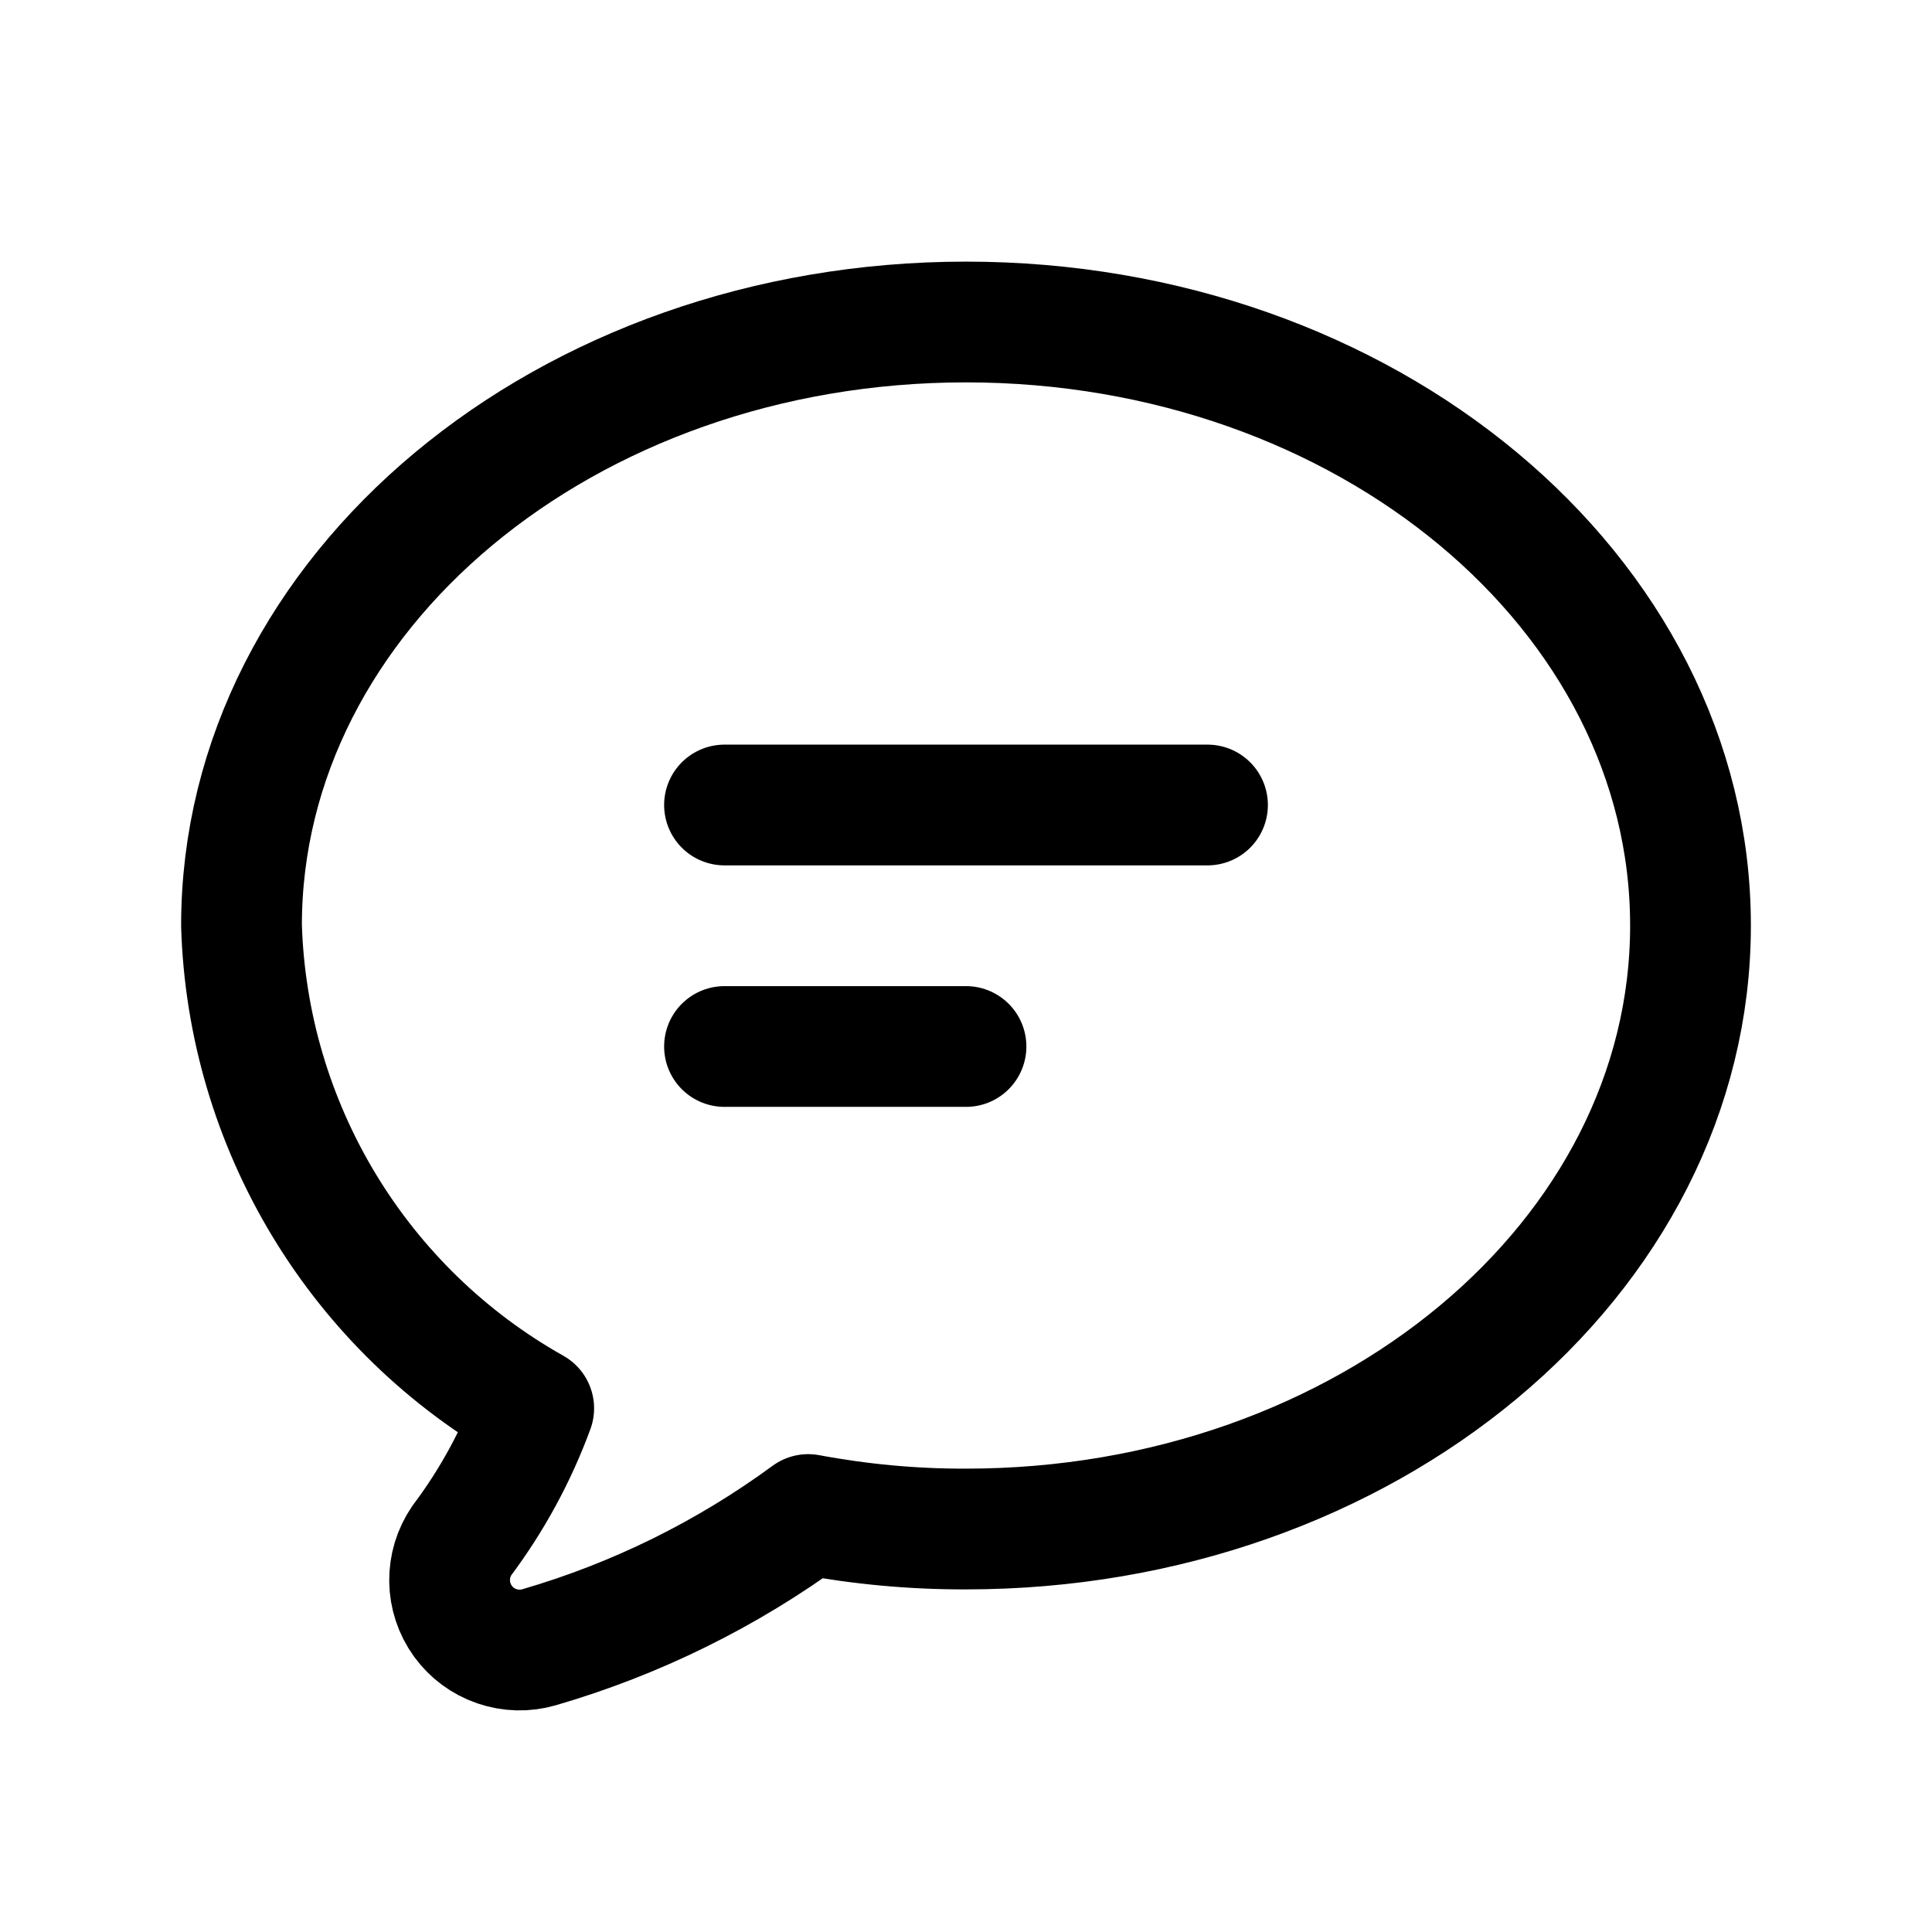
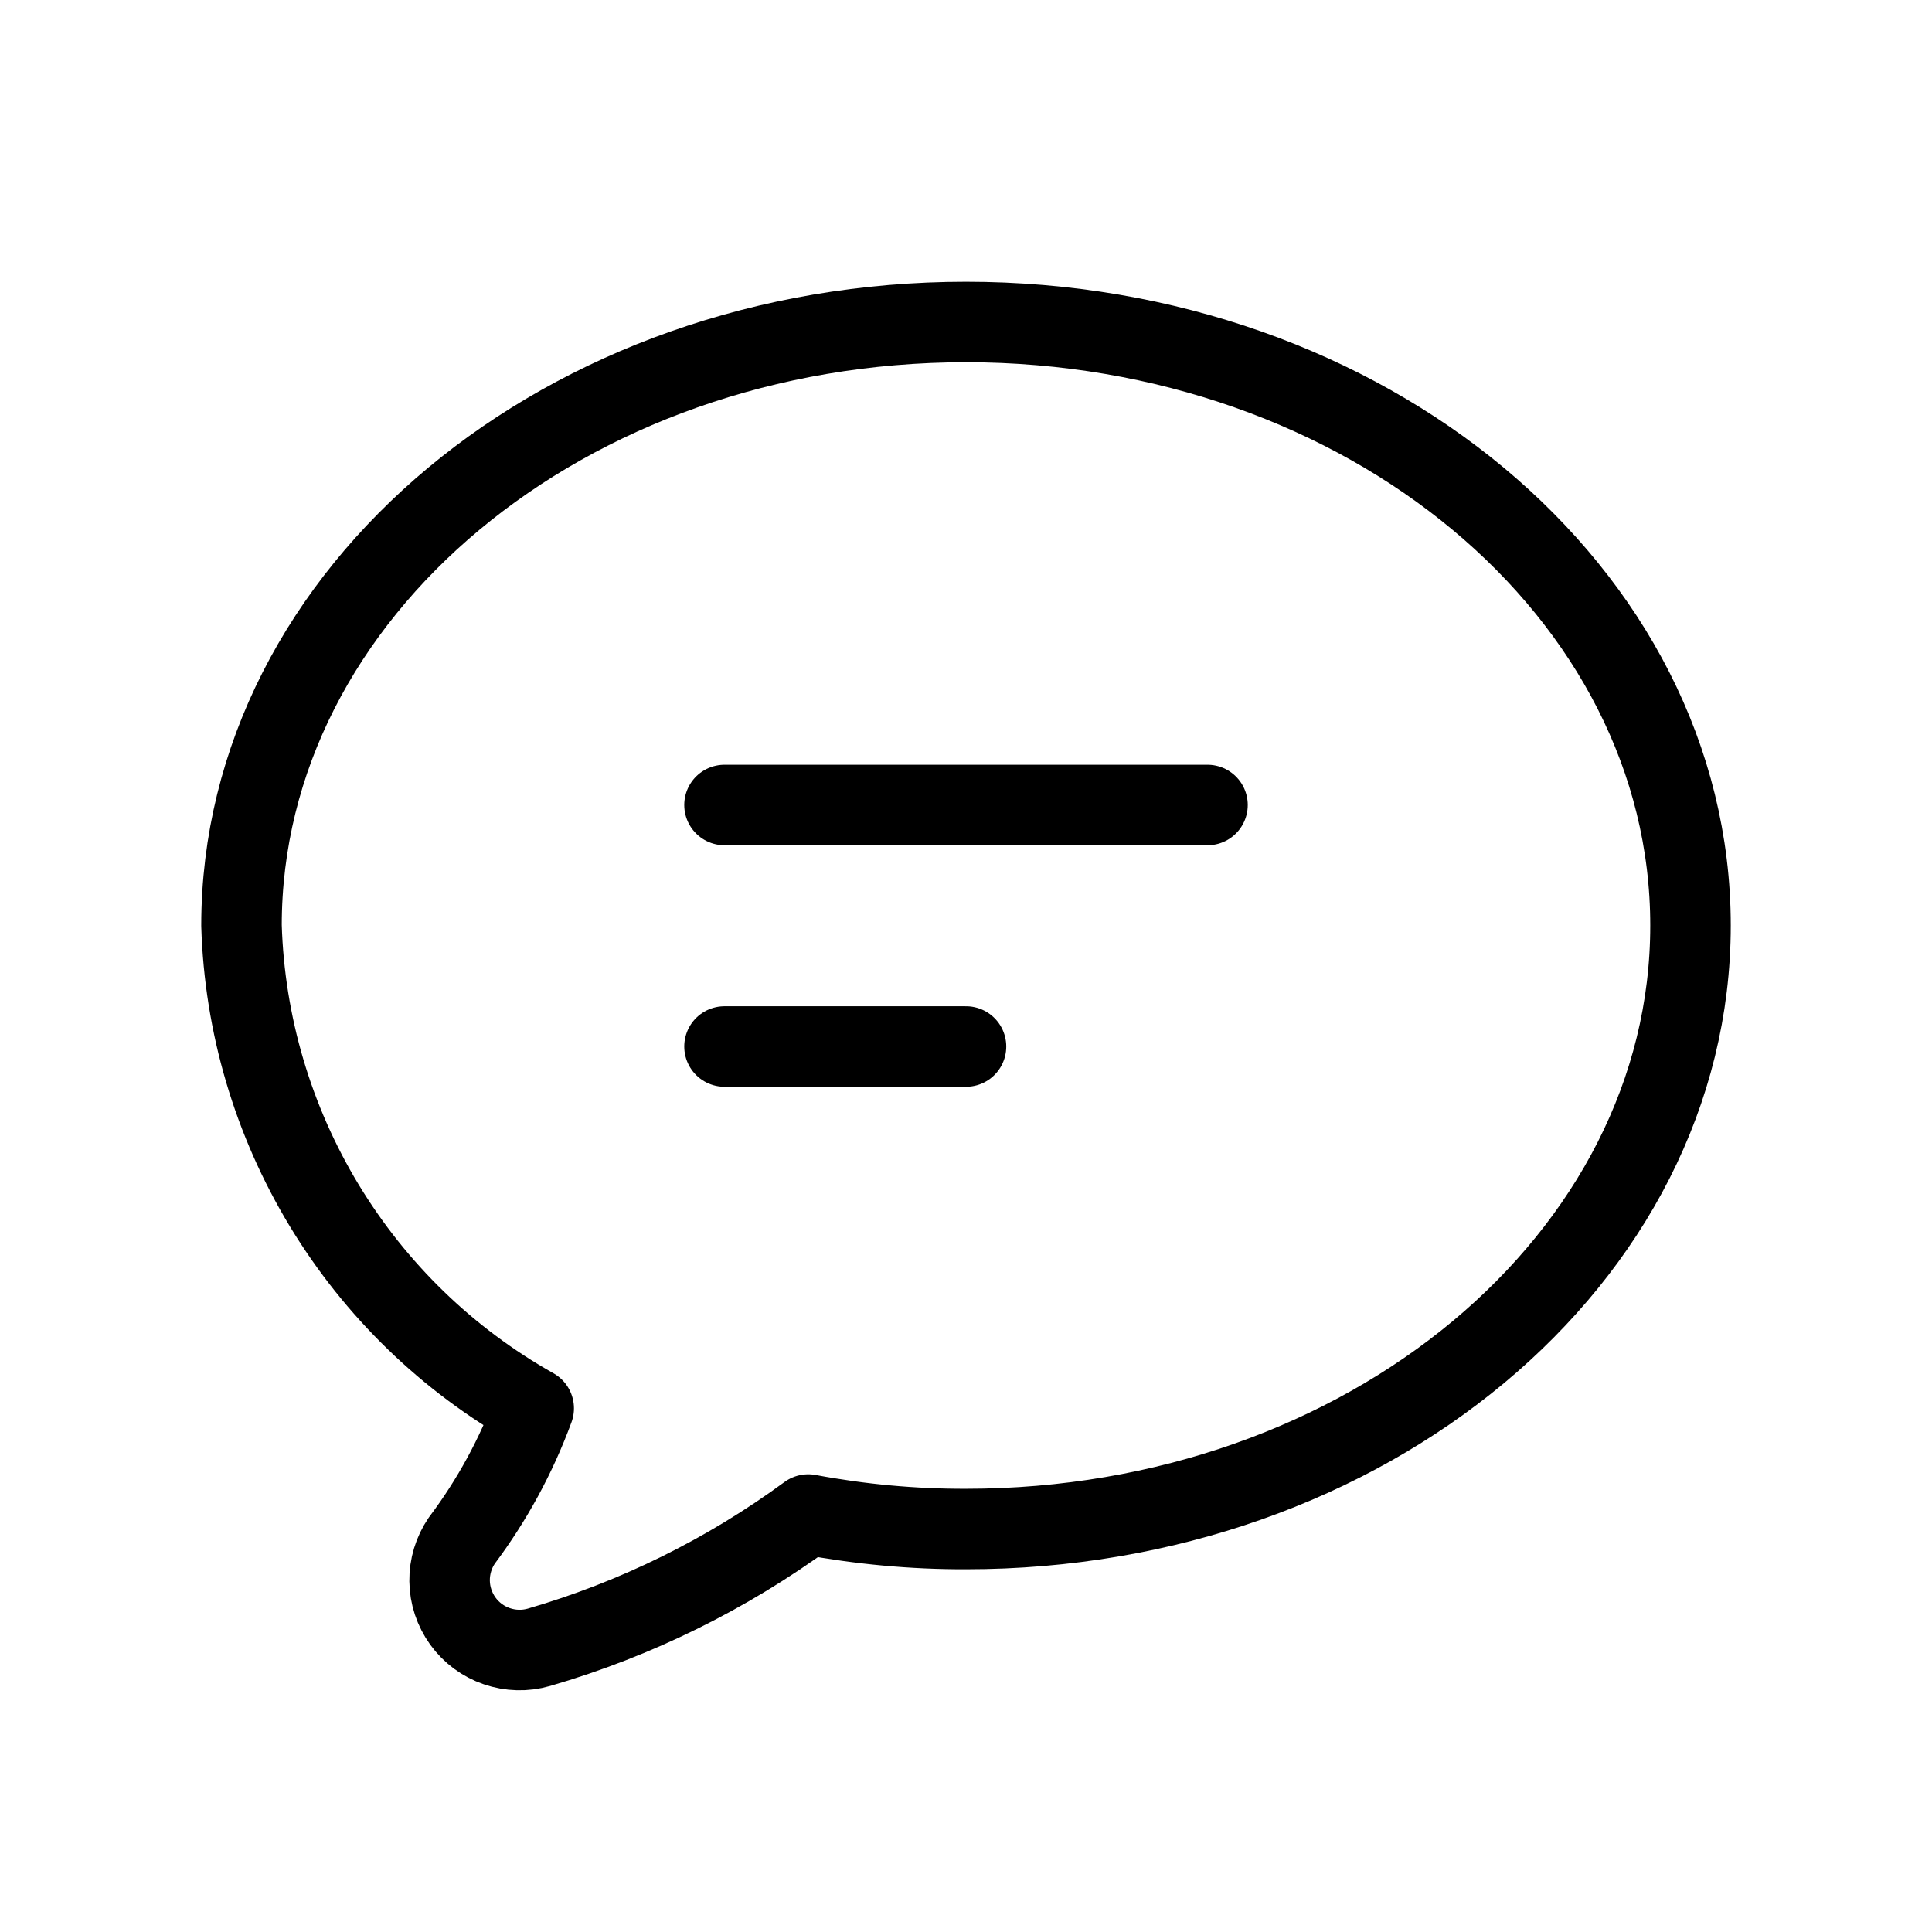
<svg xmlns="http://www.w3.org/2000/svg" data-token-name="dialog" width="24" height="24" viewBox="0 0 24 24" fill="none">
-   <path d="M9 10H15M9 13H12M12 4C7.03 4 3 7.359 3 11.497C3.037 12.725 3.391 13.922 4.027 14.973C4.663 16.024 5.559 16.893 6.63 17.495C6.414 18.083 6.113 18.636 5.737 19.137C5.636 19.285 5.583 19.46 5.585 19.639C5.587 19.818 5.645 19.992 5.75 20.138C5.855 20.283 6.002 20.392 6.172 20.45C6.341 20.508 6.524 20.513 6.696 20.463C7.899 20.113 9.03 19.555 10.04 18.814C10.686 18.935 11.342 18.996 12 18.994C16.97 18.994 21 15.636 21 11.497C21 7.359 16.97 4 12 4Z" stroke="currentColor" fill="none" stroke-width="1.5" stroke-linecap="round" stroke-linejoin="round" />
+   <path d="M9 10H15M9 13H12M12 4C7.03 4 3 7.359 3 11.497C3.037 12.725 3.391 13.922 4.027 14.973C4.663 16.024 5.559 16.893 6.63 17.495C6.414 18.083 6.113 18.636 5.737 19.137C5.636 19.285 5.583 19.46 5.585 19.639C5.587 19.818 5.645 19.992 5.75 20.138C5.855 20.283 6.002 20.392 6.172 20.45C6.341 20.508 6.524 20.513 6.696 20.463C7.899 20.113 9.03 19.555 10.04 18.814C10.686 18.935 11.342 18.996 12 18.994C16.97 18.994 21 15.636 21 11.497C21 7.359 16.97 4 12 4Z" stroke="currentColor" fill="none" stroke-linecap="round" stroke-linejoin="round" />
</svg>
